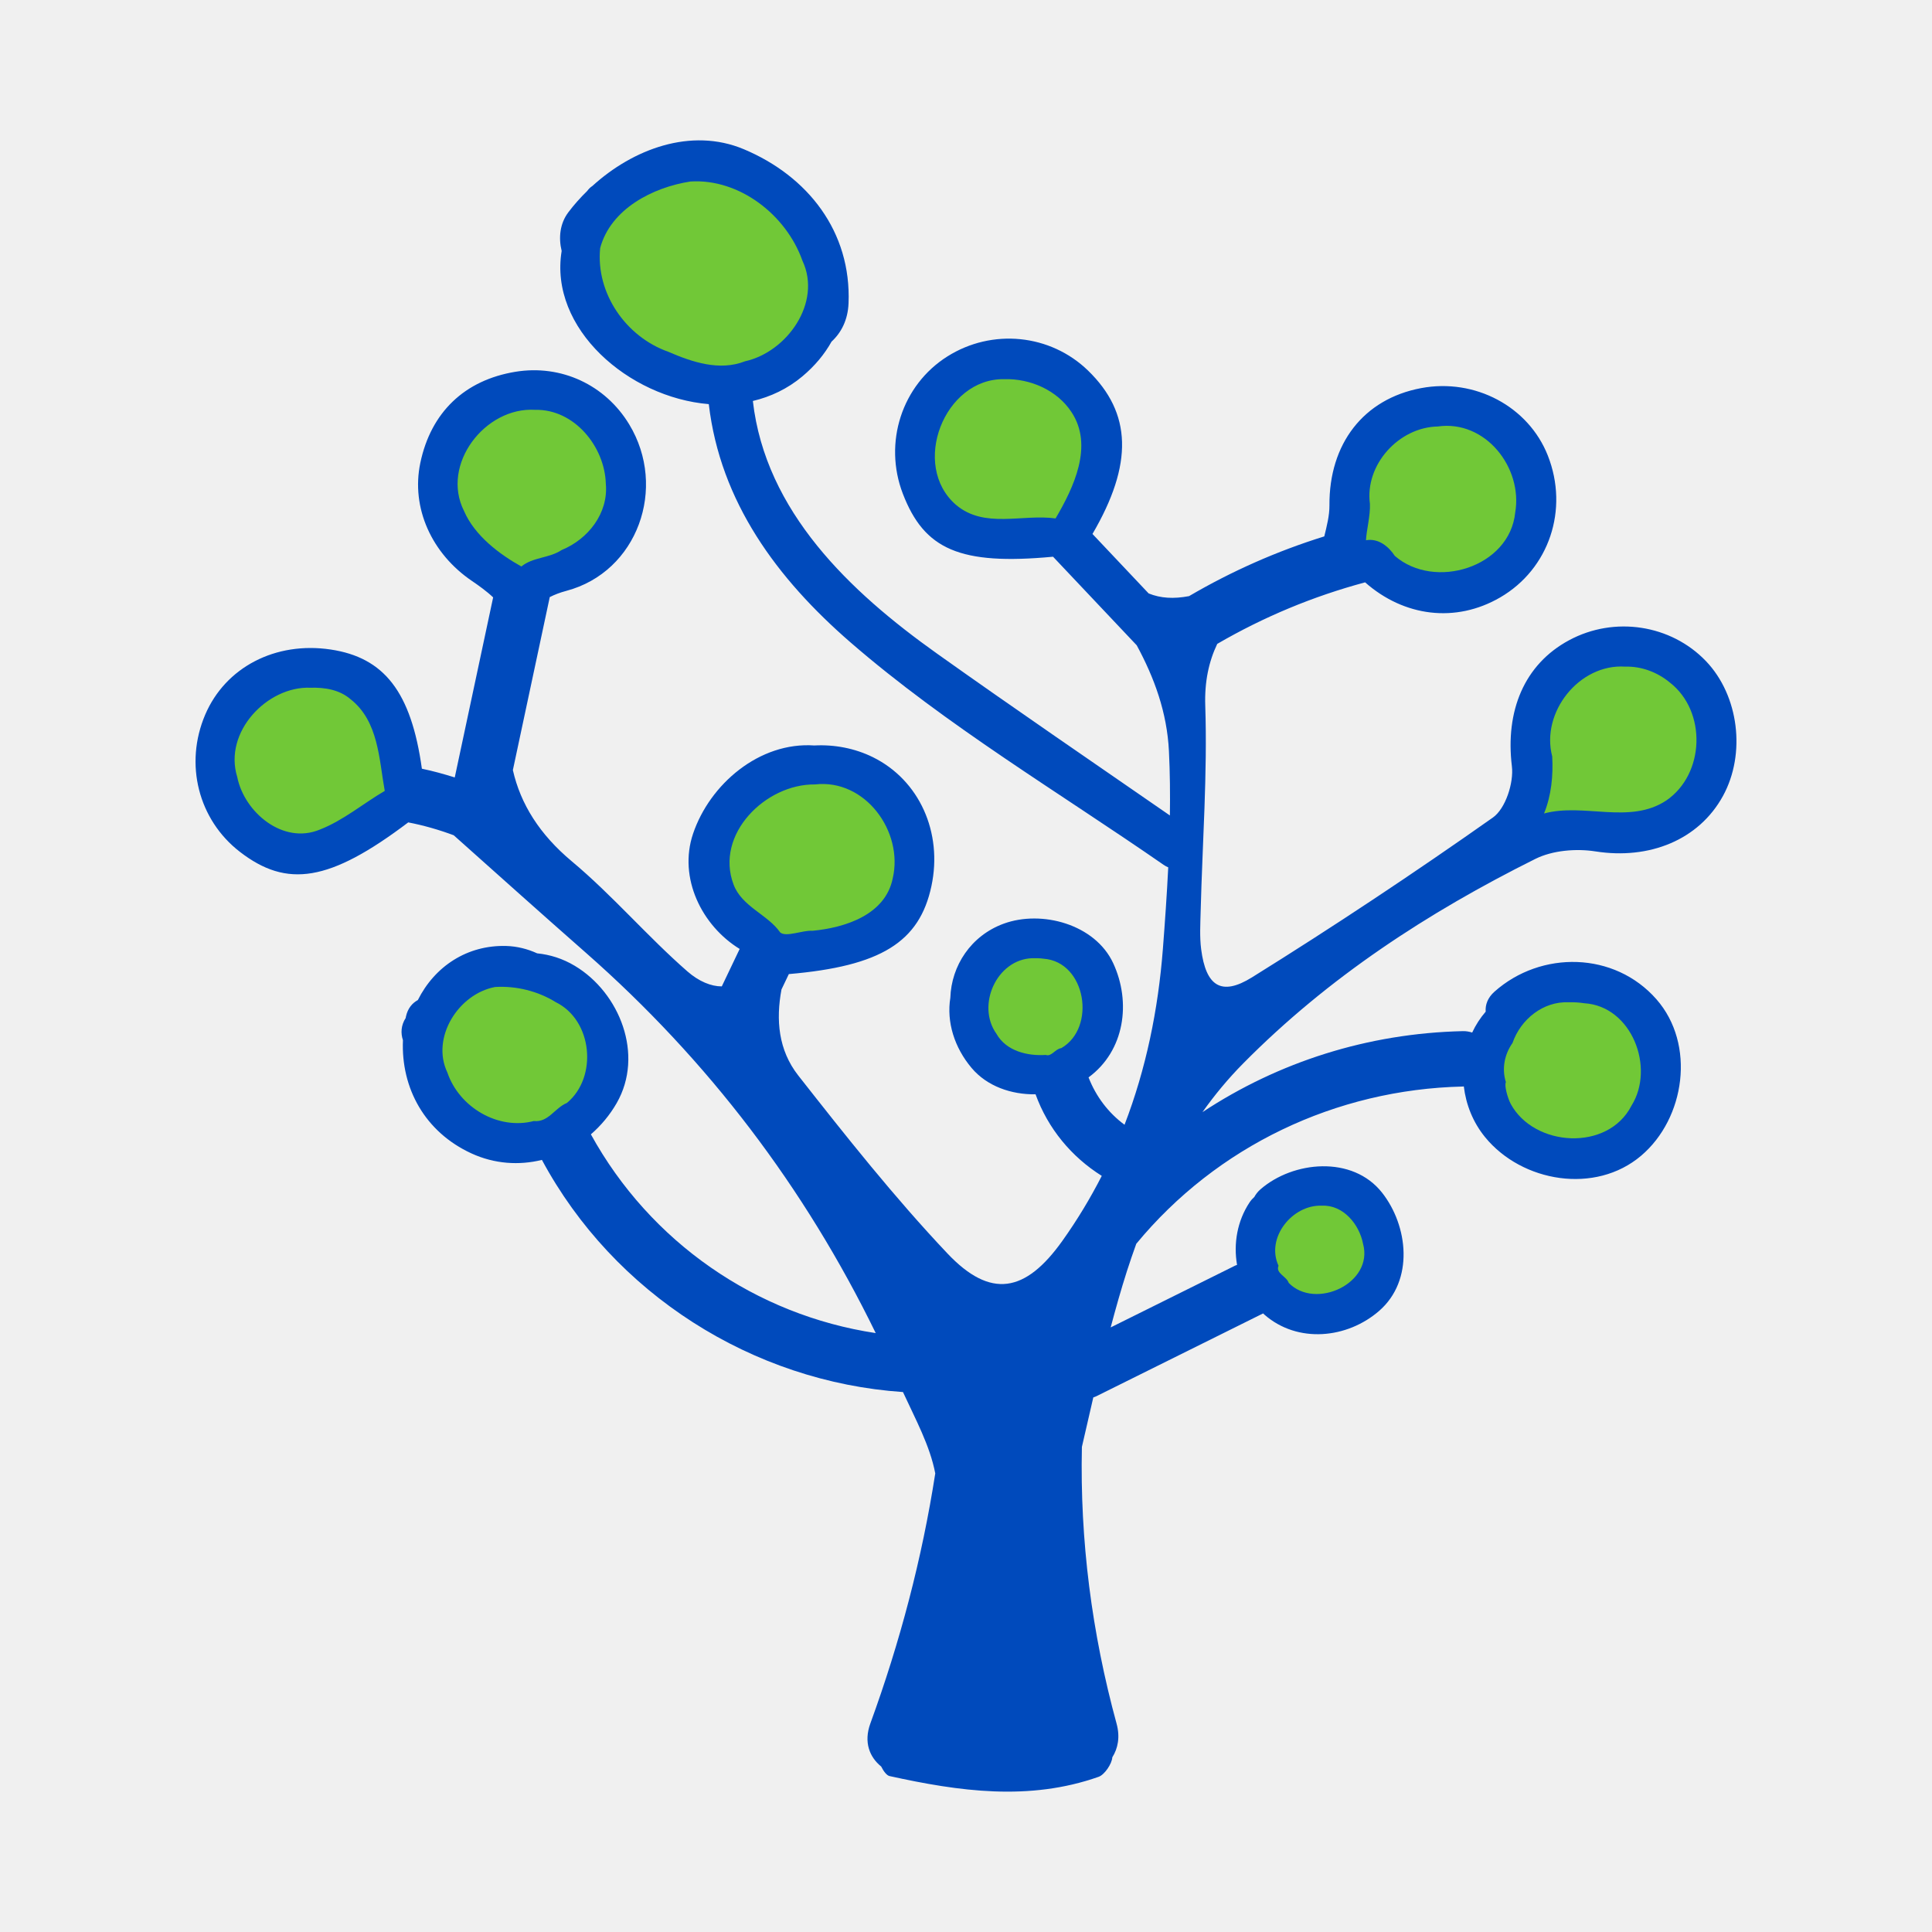
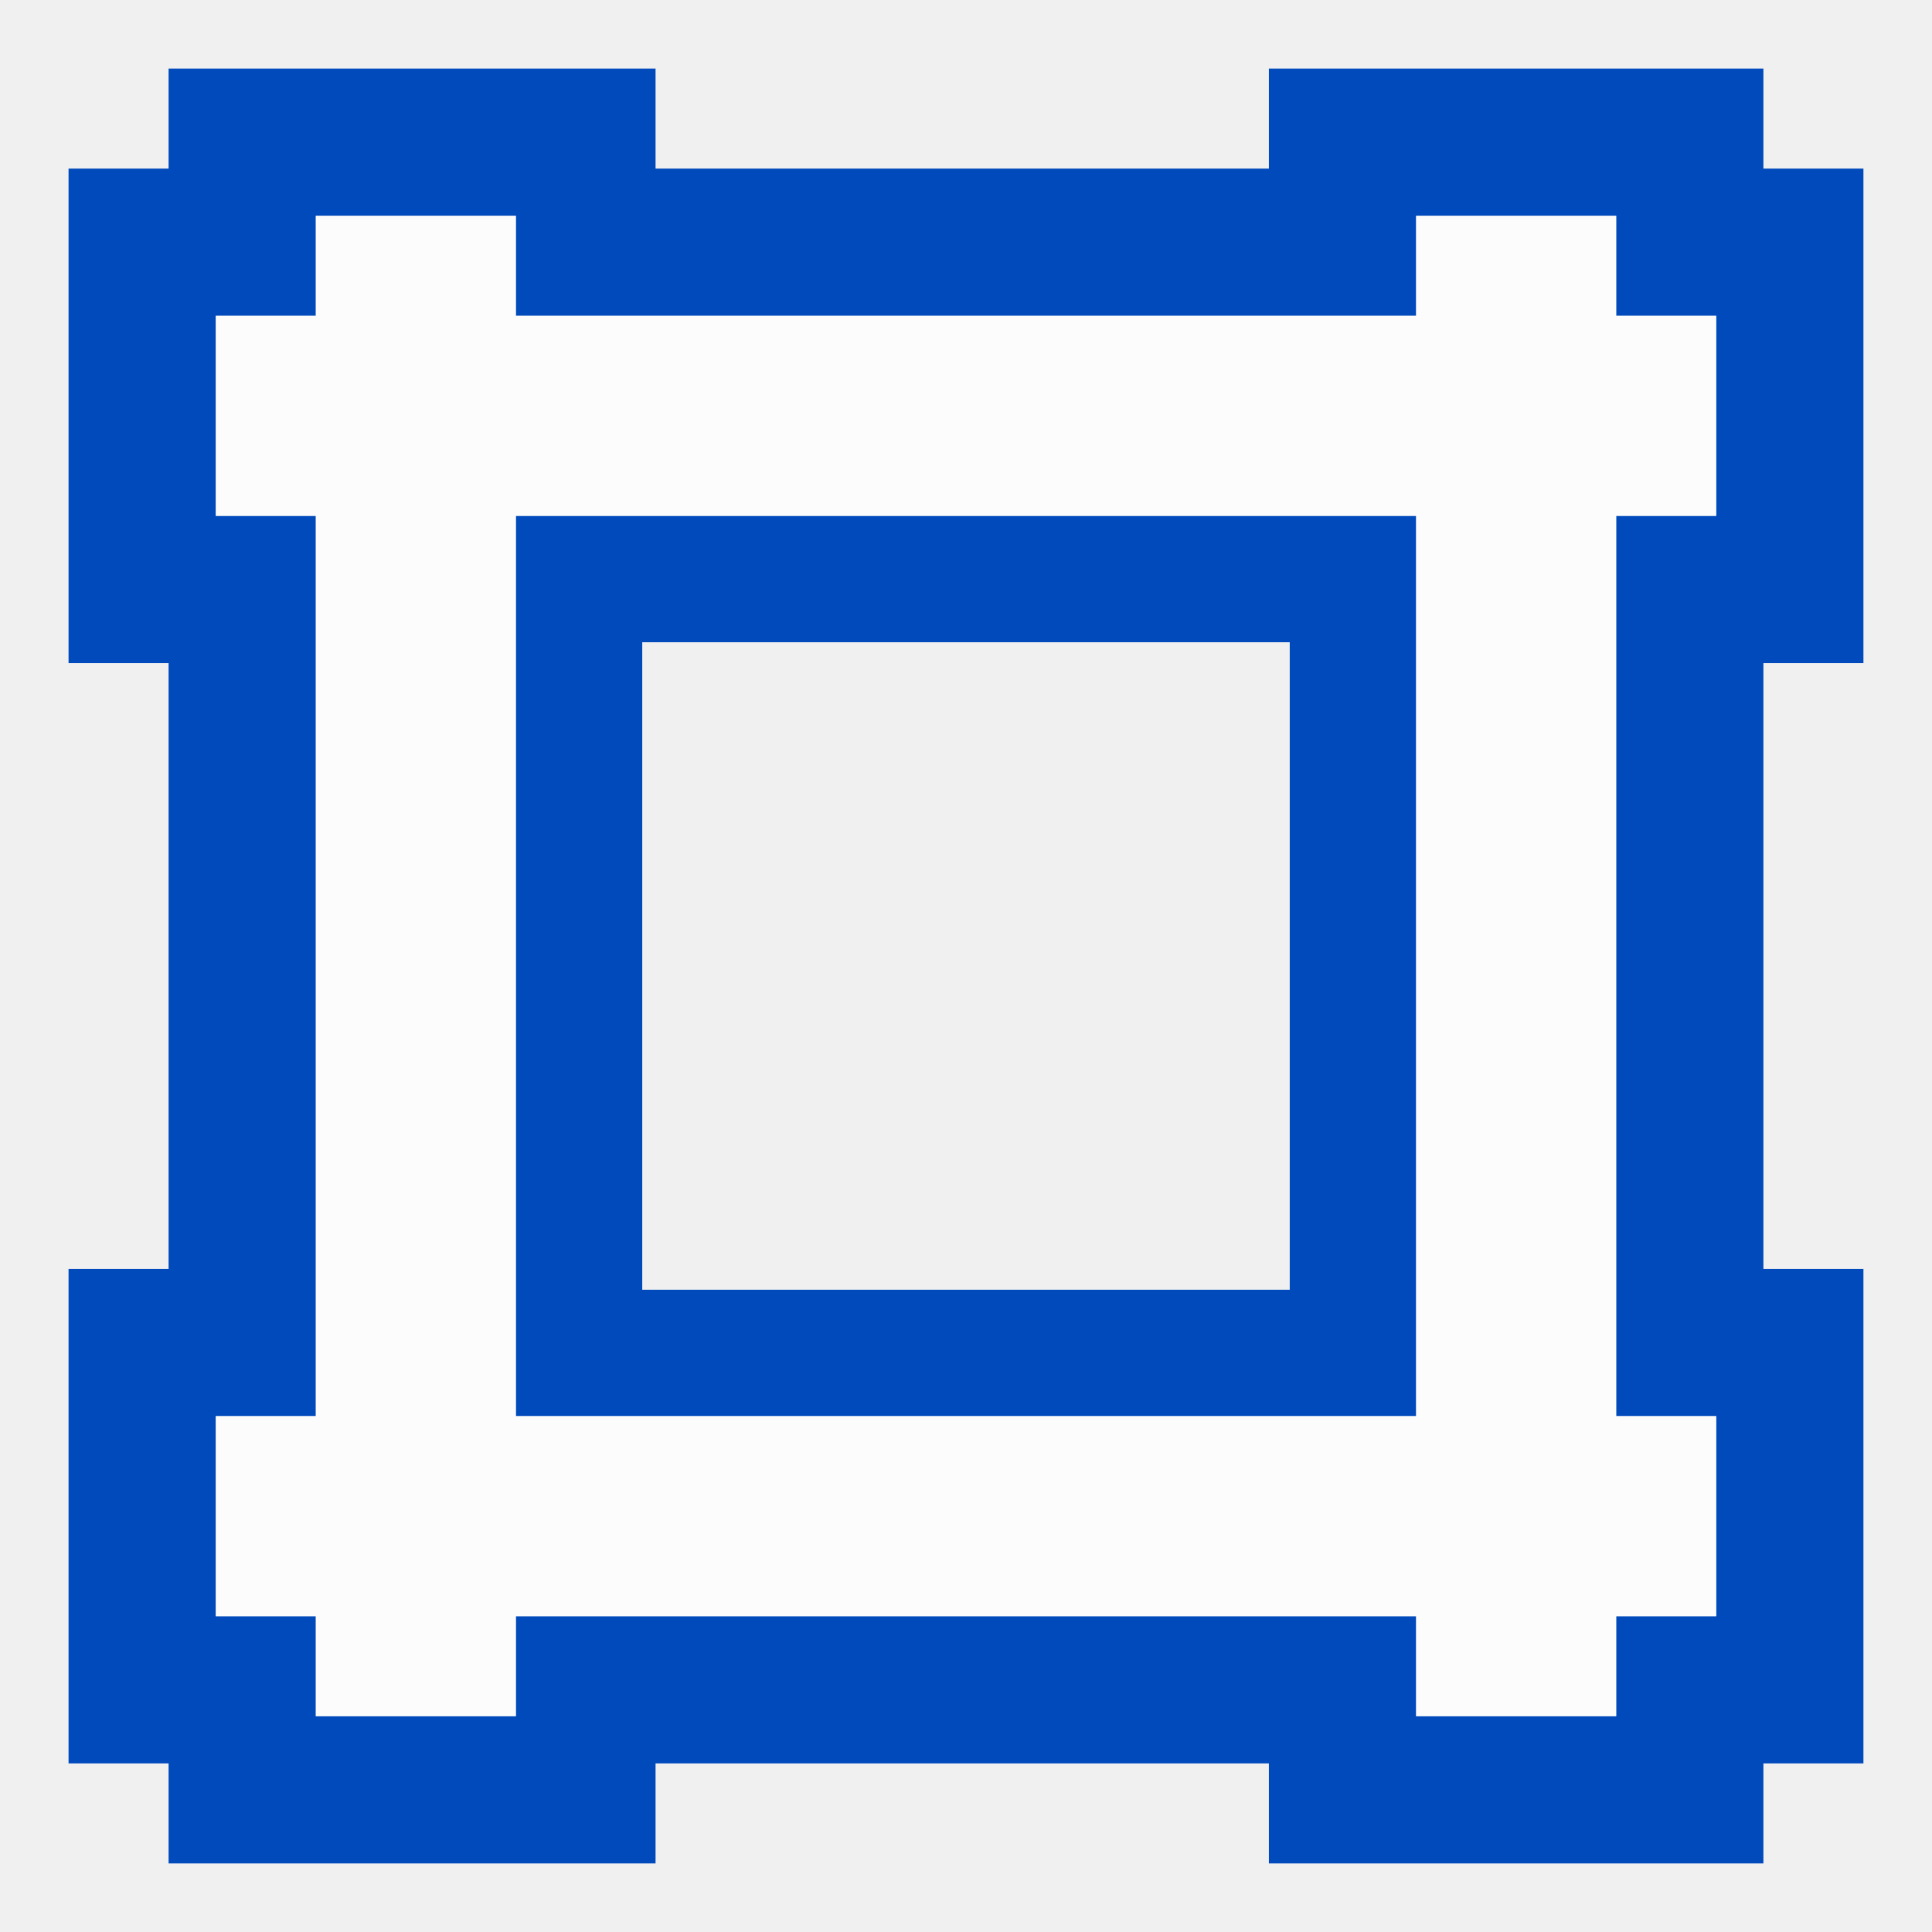
- <svg xmlns="http://www.w3.org/2000/svg" width="573.263" height="573.263">
-   <path d="m 496.032,173.518 c -15.696,8.434 -22.208,24.676 -19.891,43.774 0.698,5.732 -2.215,14.708 -6.581,17.789 -27.34,19.278 -55.243,37.813 -83.644,55.488 -10.73,6.68 -16.002,2.962 -17.646,-9.747 -0.562,-4.341 -0.285,-8.809 -0.175,-13.215 0.611,-23.799 2.378,-47.634 1.595,-71.384 -0.273,-8.242 1.212,-15.243 4.162,-21.42 16.189,-9.4 33.247,-16.503 51.334,-21.363 13.477,11.901 31.404,14.235 46.892,5.235 16.989,-9.874 23.925,-30.527 16.54,-49.25 -6.716,-17.026 -25.292,-26.924 -43.966,-23.419 -20.041,3.757 -31.995,19.343 -31.849,40.71 0.024,3.586 -0.922,7.181 -1.791,10.771 -16.397,5.1 -32.077,12.036 -46.952,20.738 -5.35,1.012 -9.833,0.751 -14.02,-0.934 -6.499,-6.883 -13.003,-13.766 -19.502,-20.649 14.182,-24.264 13.7,-41.959 -1.559,-56.741 -13.076,-12.664 -33.248,-14.692 -48.797,-4.9 -15.802,9.947 -22.293,29.943 -15.479,47.671 7.438,19.351 19.792,24.896 52.146,21.869 9.686,10.253 19.372,20.51 29.058,30.763 6.1,11.273 10.515,23.276 11.175,36.749 0.367,7.421 0.437,14.868 0.331,22.317 -27.026,-18.694 -54.183,-37.222 -80.956,-56.275 -30.123,-21.44 -59.434,-49.213 -63.823,-87.618 6.14,-1.461 11.991,-4.19 17.152,-8.511 4.415,-3.696 7.768,-7.785 10.171,-12.101 3.354,-3.084 5.659,-7.499 5.896,-13.285 1.016,-24.904 -14.146,-44.166 -36.316,-53.489 -18.409,-7.74 -38.613,-0.008 -52.62,12.75 -0.743,0.478 -1.313,1.069 -1.787,1.718 -2.411,2.366 -4.643,4.859 -6.585,7.458 -2.913,3.893 -3.403,8.776 -2.289,13.383 -4.415,26.899 23.224,50.865 51.082,53.17 3.97,33.921 23.701,60.608 49.221,82.734 33.313,28.882 72.494,52.122 108.675,77.206 0.538,0.375 1.073,0.653 1.604,0.869 -0.466,9.445 -1.131,18.886 -1.856,28.295 -1.645,21.241 -5.867,41.707 -13.313,61.07 -5.626,-4.137 -9.923,-9.837 -12.497,-16.442 12.575,-9.237 14.859,-26.088 8.564,-39.642 -6.296,-13.558 -24.844,-18.548 -38.03,-13.721 -11.392,4.17 -18.152,14.631 -18.515,25.721 -1.359,8.396 1.403,17.274 7.381,24.365 5.373,6.377 13.811,9.273 22.207,9.147 4.296,11.869 12.452,21.714 22.986,28.319 -3.949,7.728 -8.478,15.247 -13.659,22.529 -12.848,18.046 -24.941,20.258 -39.968,4.357 -18.413,-19.481 -35.157,-40.612 -51.734,-61.726 -6.928,-8.825 -7.801,-19.311 -5.834,-29.87 0.853,-1.783 1.701,-3.566 2.554,-5.345 31.962,-2.742 45.365,-11.119 49.502,-30.543 3.978,-18.674 -4.227,-36.781 -20.265,-44.729 -6.324,-3.133 -13.432,-4.463 -20.372,-4.092 -19.082,-1.338 -36.316,13.452 -42.118,30.641 -5.182,15.353 3.052,31.942 16.185,39.996 -2.068,4.333 -4.137,8.666 -6.206,12.999 -3.692,0.013 -7.915,-1.689 -11.946,-5.21 -13.9,-12.143 -25.994,-26.398 -40.135,-38.218 -11.13,-9.306 -17.765,-19.821 -20.449,-31.661 4.268,-20.021 8.54,-40.041 12.807,-60.062 1.657,-0.841 3.529,-1.571 5.753,-2.163 24.745,-6.569 35.137,-35.81 21.832,-57.789 -8.344,-13.782 -23.668,-20.869 -39.511,-18.266 -17.658,2.901 -29.323,14.076 -33.007,31.616 -3.296,15.708 3.986,31.583 18.005,41.061 2.231,1.506 5.08,3.554 7.274,5.643 -4.443,20.837 -8.886,41.673 -13.329,62.51 -3.77,-1.179 -7.564,-2.236 -11.412,-3.031 -3.717,-26.712 -13.109,-38.613 -31.697,-41.384 -19.156,-2.855 -36.512,6.173 -43.538,22.652 -7.291,17.095 -2.379,36.459 12.077,47.609 16.304,12.575 31.053,10.461 58.421,-10.241 5.353,1.032 10.612,2.542 15.79,4.468 15.133,13.513 30.38,27.173 45.798,40.723 42.627,37.463 76.063,81.592 100.707,132.106 -41.555,-6.274 -78.226,-31.489 -98.887,-68.997 3.513,-3.048 6.573,-6.695 8.96,-10.856 9.596,-16.757 1.044,-38.308 -14.525,-47.639 -4.248,-2.546 -8.654,-3.9 -13.089,-4.345 -3.337,-1.522 -6.94,-2.444 -10.686,-2.554 -13.619,-0.404 -24.884,7.099 -30.73,18.769 -1.938,1.057 -3.517,2.872 -4.141,5.766 -0.033,0.154 -0.049,0.313 -0.082,0.469 -1.636,2.525 -1.767,5.263 -0.951,7.703 -0.71,16.707 7.667,31.905 23.787,39.307 8.025,3.685 16.544,4.198 24.459,2.252 24.986,46.476 73.105,77.051 125.346,80.593 4.268,9.29 9.368,18.592 11.208,28.241 -4.606,29.617 -12.231,58.557 -22.534,86.814 -2.383,6.532 -0.249,11.71 3.762,14.949 0.816,1.664 1.946,3.101 2.889,3.309 24.142,5.32 48.479,8.776 72.62,0.253 2.04,-0.722 4.61,-4.524 4.725,-6.757 1.958,-3.104 2.75,-7.058 1.489,-11.673 -8.613,-31.501 -12.754,-63.729 -12.044,-96.096 1.313,-5.729 2.623,-11.453 3.957,-17.177 0.322,-0.122 0.641,-0.204 0.967,-0.367 19.331,-9.601 38.662,-19.2 57.993,-28.797 0.144,0.131 0.27,0.273 0.416,0.404 11.551,10.131 28.793,8.363 39.883,-1.302 12.162,-10.608 10.049,-29.494 1.008,-40.996 -10.266,-13.064 -30.927,-11.036 -42.249,-1.171 -0.946,0.828 -1.604,1.714 -2.109,2.624 -0.604,0.555 -1.179,1.175 -1.685,1.941 -4.252,6.426 -5.598,14.268 -4.317,21.652 -0.212,0.09 -0.424,0.135 -0.636,0.241 -14.415,7.156 -28.825,14.312 -43.24,21.473 1.746,-6.561 3.578,-13.093 5.646,-19.551 1.021,-3.187 2.114,-6.345 3.244,-9.49 27.973,-33.868 69.217,-53.574 113.354,-54.591 0.126,-0.004 0.232,-0.036 0.354,-0.045 0.751,6.275 3.146,12.457 7.435,17.683 12.799,15.599 38.213,19.891 54.121,6.386 15.304,-12.991 19,-38.707 5.32,-54.309 -14.57,-16.615 -40.07,-17.01 -56.223,-2.656 -2.387,2.121 -3.239,4.59 -3.06,6.952 -1.894,2.195 -3.469,4.627 -4.688,7.25 -0.979,-0.31 -2.04,-0.518 -3.26,-0.489 -32.991,0.759 -63.946,10.686 -90.38,28.119 4.194,-5.908 8.857,-11.562 14.125,-16.892 29.571,-29.914 64.142,-52.432 101.437,-71.017 5.981,-2.982 14.174,-3.656 20.906,-2.603 18.617,2.913 35.838,-3.925 44.235,-19.253 8.041,-14.68 5.504,-34.876 -5.888,-46.793 -12.159,-12.709 -31.792,-15.728 -47.5,-7.287 z" transform="matrix(.8547 0 0 .8547 41.649 41.649)" fill="#004abc" />
-   <path d="m 190.979,14.281 c -13.054,2.004 -27.725,9.519 -31.357,23.123 -1.553,15.69 8.935,30.782 23.616,35.973 8.32,3.606 17.814,6.798 26.673,3.322 C 224.489,73.473 236.68,56.319 229.855,41.797 224.214,25.827 207.903,13.216 190.979,14.281 Z m 108.924,68.623 c -20.844,-0.356 -32.595,29.922 -16.752,43.627 9.886,8.387 23.062,3.107 34.574,4.723 6.269,-10.69 13.282,-25.241 5.504,-36.957 -5.006,-7.607 -14.379,-11.657 -23.326,-11.393 z M 137.066,93.551 c -17.366,-1.093 -32.852,18.954 -24.703,35.115 3.733,8.661 12.432,15.103 19.908,19.27 3.964,-3.281 9.714,-2.852 13.998,-5.725 9.175,-3.757 16.26,-12.769 15.322,-23.002 -0.368,-12.904 -10.956,-25.956 -24.525,-25.658 z m 313.328,5.781 c -13.508,0.278 -25.355,13.266 -23.538,26.856 0.195,4.059 -1.262,9.501 -1.365,12.636 4.281,-0.769 7.836,2.128 10.014,5.441 13.767,11.95 39.863,4.007 41.791,-15.064 2.675,-15.555 -10.336,-32.247 -26.902,-29.869 z m 65.088,83.369 c -15.945,-1.066 -29.361,15.853 -25.342,31.17 0.367,6.694 -0.294,13.564 -2.841,19.814 13.905,-3.762 29.718,3.914 42.436,-4.506 13.414,-9.164 14.103,-30.961 1.248,-40.957 -4.304,-3.581 -9.877,-5.685 -15.5,-5.521 z m -456.488,7.322 c -14.923,-0.575 -30.211,15.346 -25.365,30.986 2.445,12.254 15.882,23.569 28.633,18.279 8.181,-3.169 15.269,-9.192 22.578,-13.443 -1.997,-11.067 -2.153,-24.152 -11.828,-31.797 -3.899,-3.378 -9.037,-4.163 -14.018,-4.025 z m 175.197,33.576 c -17.107,-0.223 -34.851,17.317 -28.248,34.758 2.882,7.68 11.872,10.418 16.172,16.611 2.053,1.769 7.821,-0.819 11.197,-0.561 11.296,-1.065 25.309,-5.496 27.881,-18.203 3.805,-16.191 -9.525,-34.638 -27.002,-32.605 z m 75.451,60.324 c -12.344,0.395 -19.515,16.356 -12.441,26.244 3.44,6.087 10.916,7.761 17.141,7.336 1.945,0.725 3.288,-2.129 5.357,-2.355 12.254,-7.041 8.641,-29.98 -6.154,-31.051 -1.292,-0.183 -2.6,-0.197 -3.902,-0.174 z m -186.5,9.996 c -12.815,2.418 -22.291,17.674 -16.568,29.668 4.093,12.1 17.626,20.092 30.016,16.865 5.063,0.549 7.249,-4.548 11.496,-6.283 10.776,-8.938 8.917,-28.724 -3.891,-34.99 -6.172,-3.834 -13.726,-5.706 -21.053,-5.26 z m 372.793,5.309 c -8.959,-0.417 -16.751,5.94 -19.58,14.135 -2.787,3.934 -3.778,8.967 -2.291,13.602 -0.622,0.984 0.534,5.339 1.66,7.518 8.135,15.029 33.762,16.621 41.926,0.65 8.295,-13.219 0.089,-34.57 -16.354,-35.572 -1.772,-0.277 -3.569,-0.386 -5.361,-0.332 z m -85.738,70.611 c -10.254,-0.423 -19.572,11.119 -15.072,20.848 -1.087,2.643 2.788,3.644 3.545,5.961 9.249,9.493 29.555,0.147 25.801,-13.584 -1.302,-6.735 -6.858,-13.558 -14.273,-13.225 z" transform="matrix(.8547 0 0 .8547 41.649 41.649)" fill="#71c837" />
+ <svg xmlns="http://www.w3.org/2000/svg" height="512" width="512">
+   <g fill="#004abc">
+     <path d="m 369.437,129.437 0,-98.875 -20,0 0,-20 -98.875,0 0,20 -122.634,0 0,-20 -97.366,0 0,20 -20,0 0,98.875 20,0 0,121.125 -20,0 0,98.875 20,0 0,20 97.366,0 0,-20 122.634,0 0,20 98.875,0 0,-20 20,0 0,-98.875 -20,0 0,-121.125 z M 340,100 l -20,0 0,180 20,0 0,40 -20,0 0,20 -40,0 0,-20 -180,0 0,20 -40,0 0,-20 -20,0 0,-40 20,0 0,-180 -20,0 0,-40 20,0 0,-20 40,0 0,20 180,0 0,-20 40,0 0,20 20,0 z" transform="translate(4.17 4.17) scale(1.32542)" />
+     <path d="m 100,280 180,0 0,-180 -180,0 z m 25.268,-154.732 129.463,0 0,129.463 -129.463,0 z" transform="translate(4.17 4.17) scale(1.32542)" />
+   </g>
+   <path d="m 136.712,375.288 238.576,0 0,-238.576 -238.576,0 0,238.576 z m 318.101,-238.576 -26.508,0 0,238.576 26.508,0 0,53.017 -26.508,0 0,26.508 -53.017,0 0,-26.508 -238.576,0 0,26.508 -53.017,0 0,-26.508 -26.508,0 0,-53.017 26.508,0 0,-238.576 -26.508,0 0,-53.017 26.508,0 0,-26.508 53.017,0 0,26.508 238.576,0 0,-26.508 53.017,0 0,26.508 26.508,0 0,53.017 z" fill="#fff" fill-opacity=".784" />
</svg>
